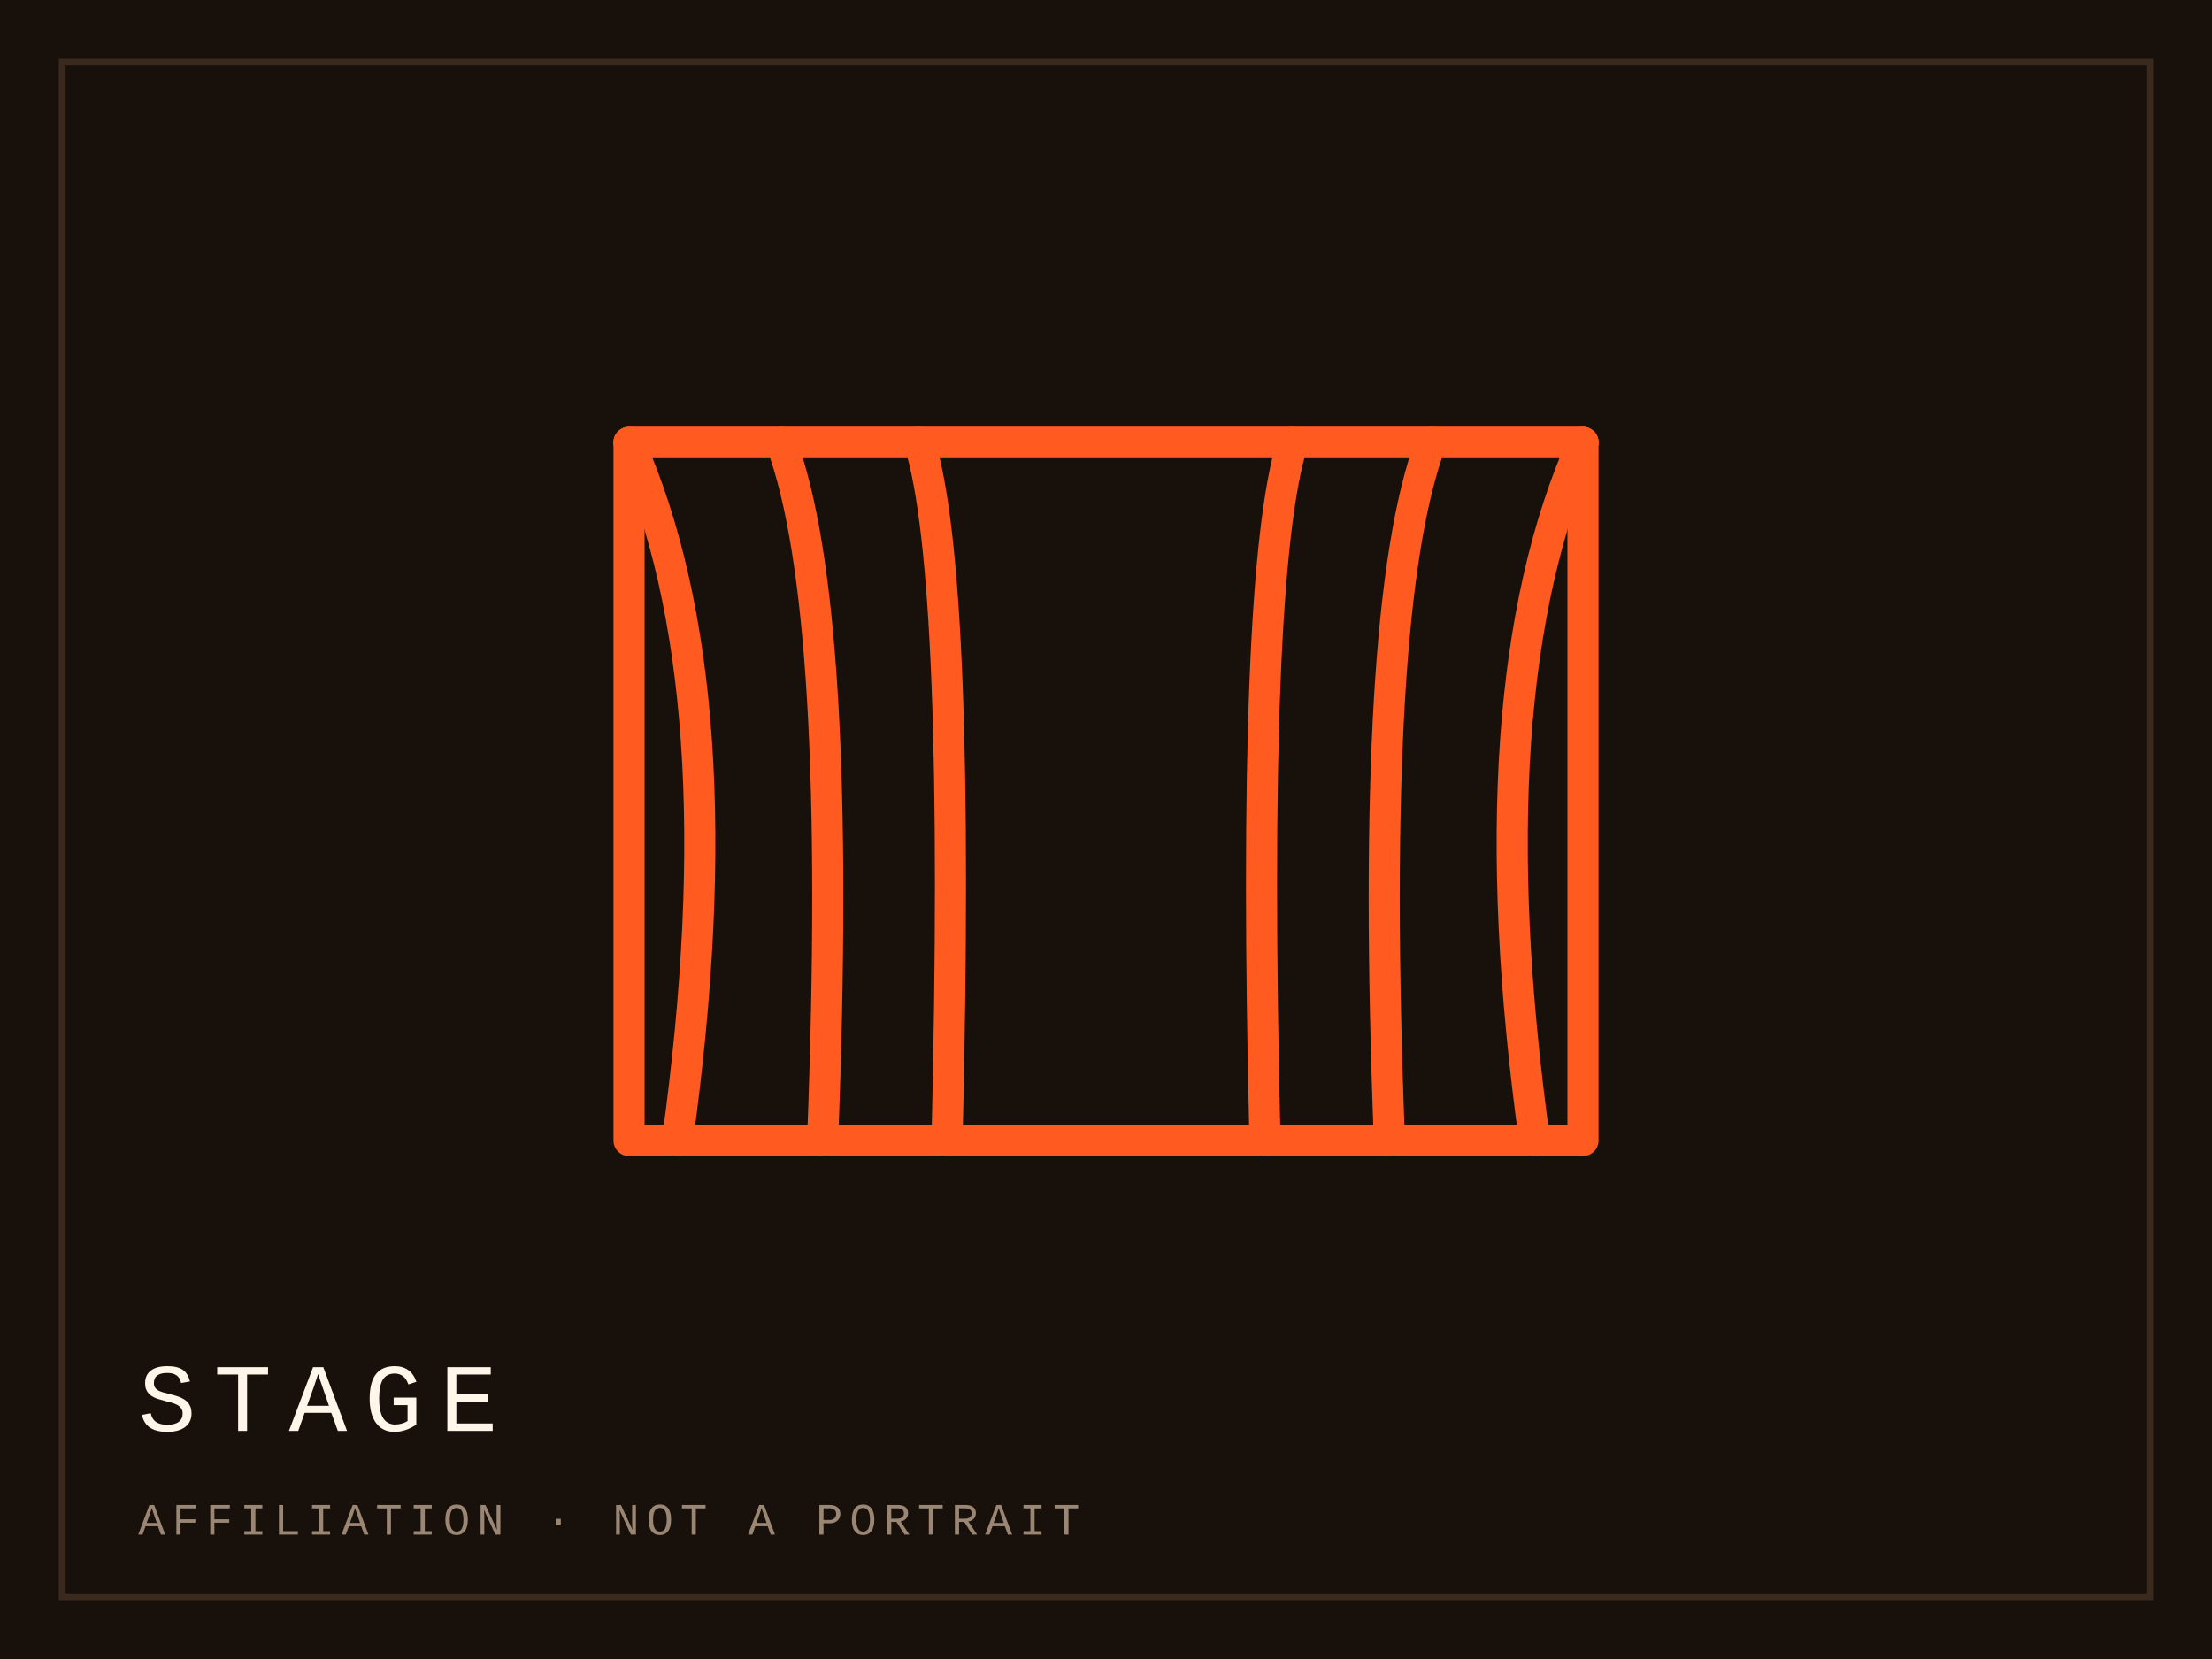
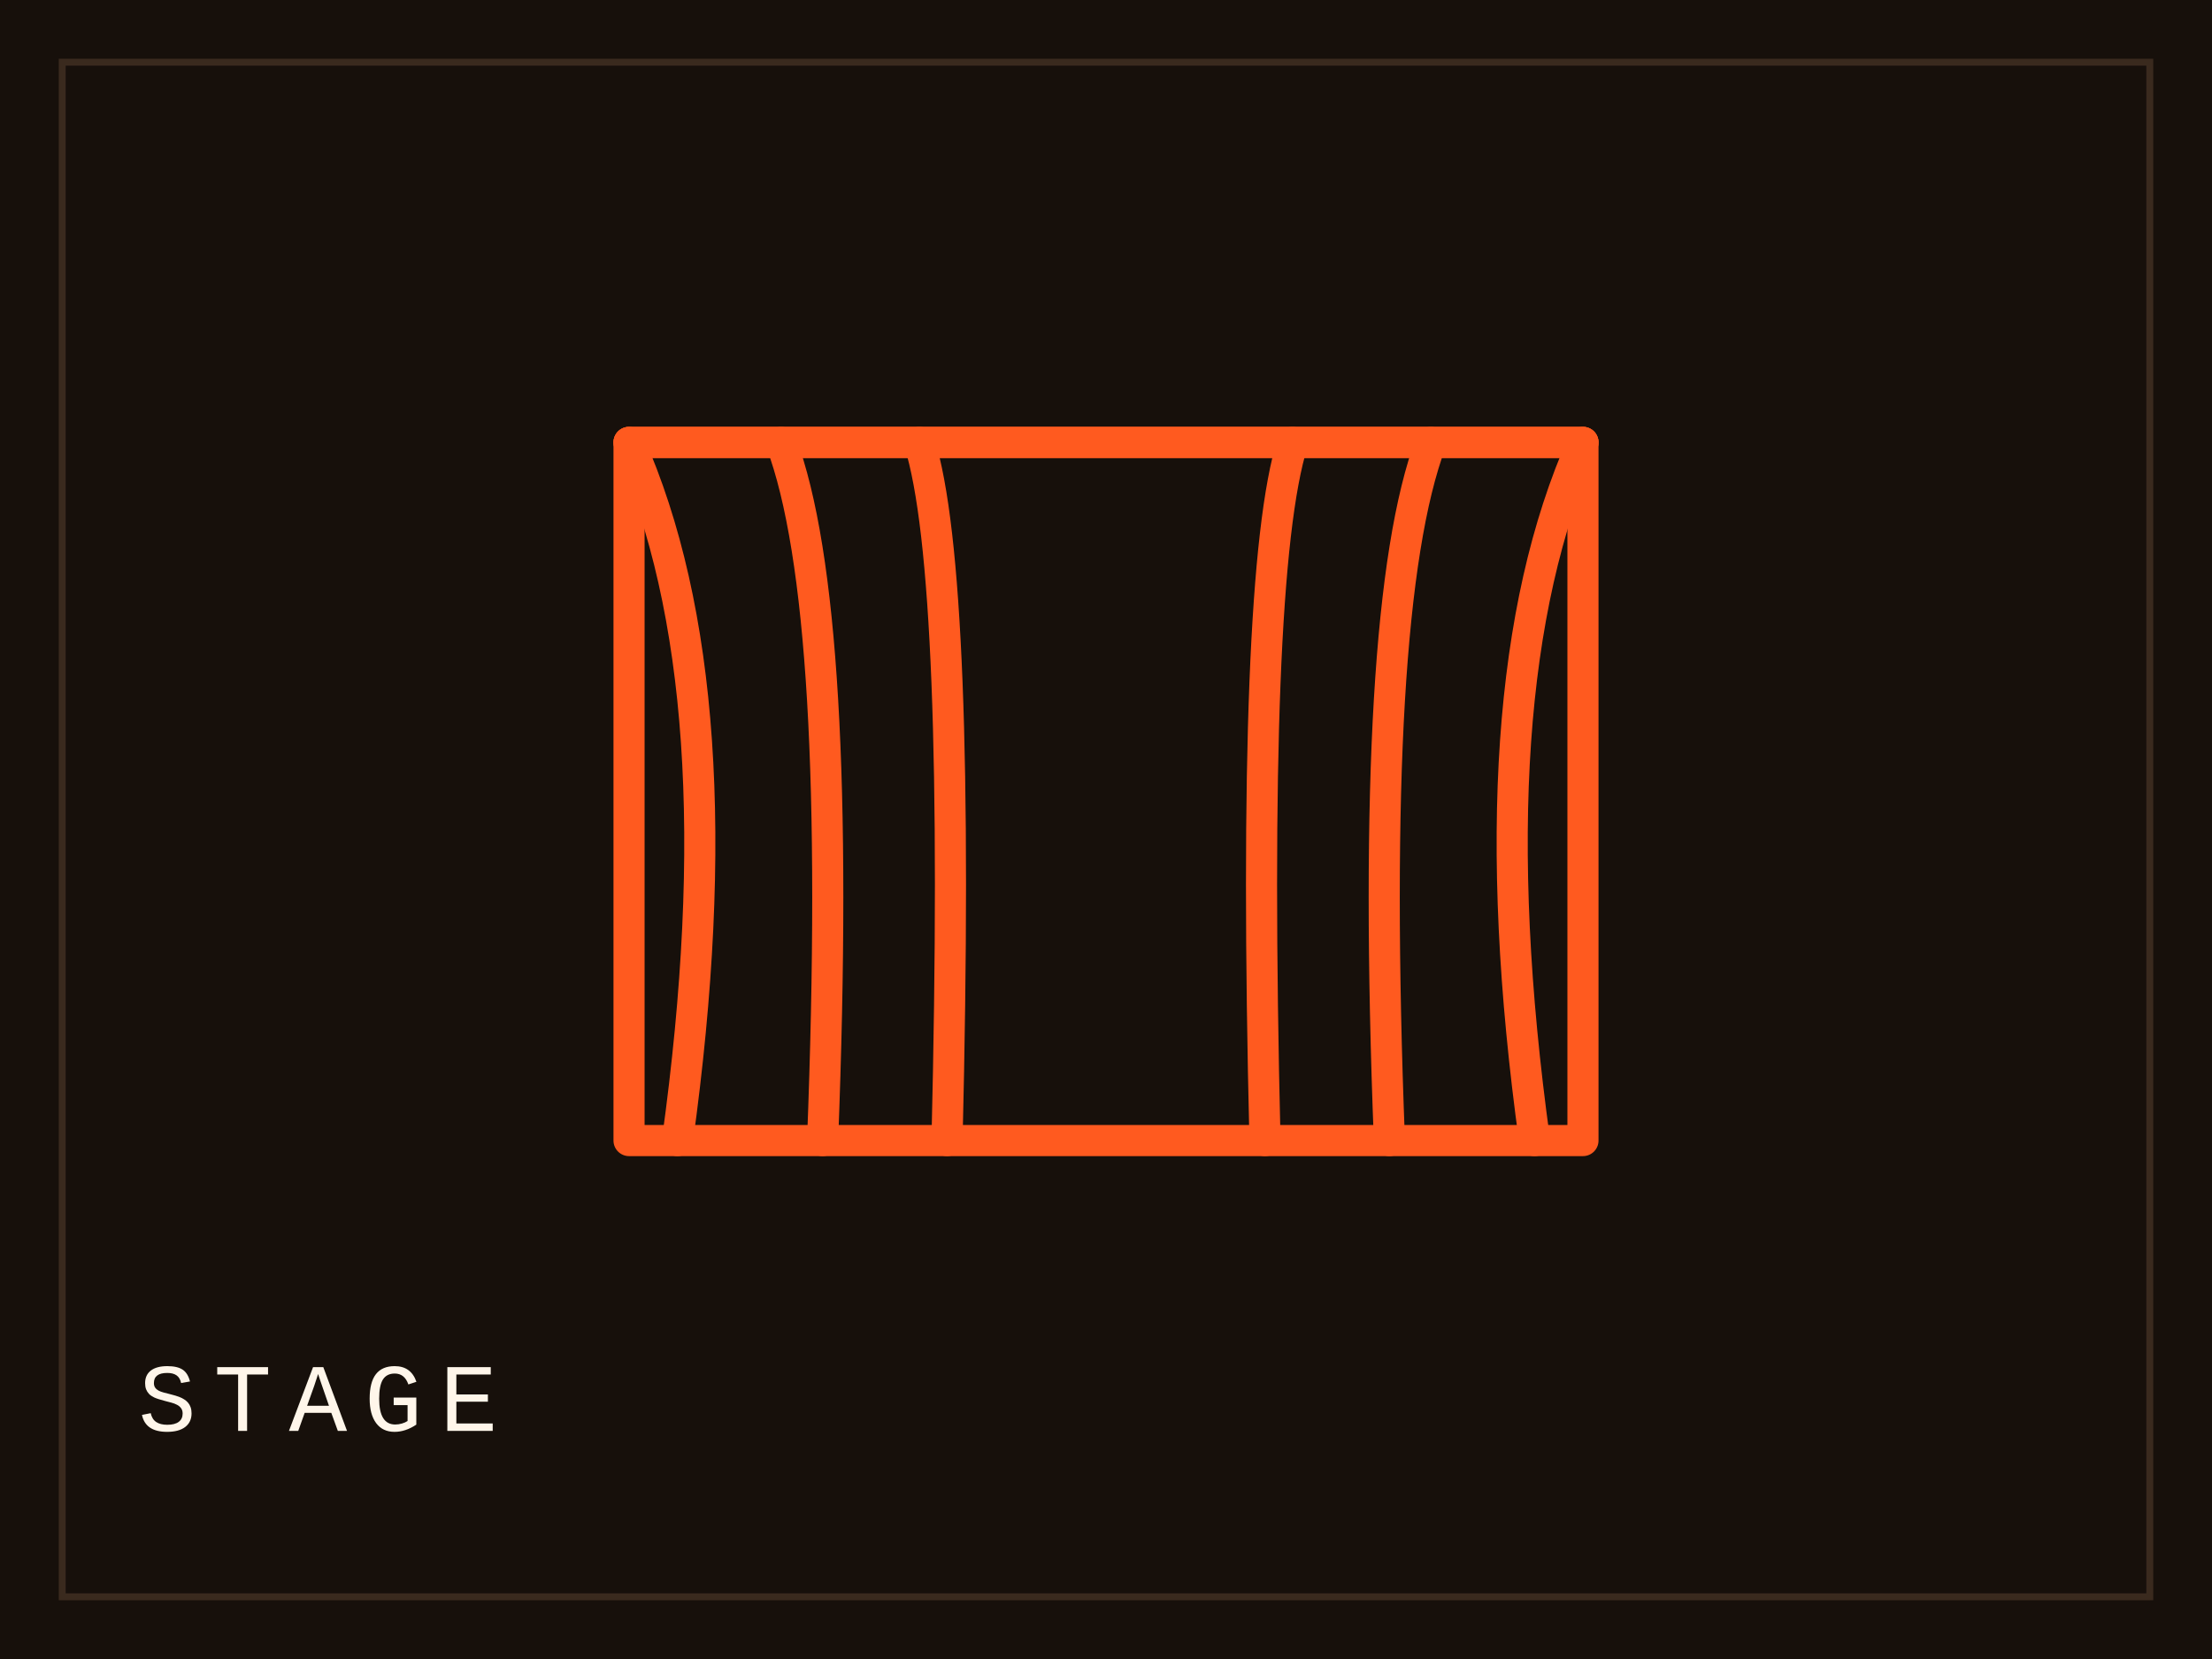
- <svg xmlns="http://www.w3.org/2000/svg" viewBox="0 0 640 480" role="img" aria-label="STAGE affiliation mark">
+ <svg xmlns="http://www.w3.org/2000/svg" viewBox="0 0 640 480" role="img" aria-label="STAGE mark">
  <rect width="640" height="480" fill="#17100b" />
  <rect x="18" y="18" width="604" height="444" fill="none" stroke="#3a2a1e" stroke-width="2" />
  <g fill="none" stroke="#ff5a1f" stroke-width="9" stroke-linecap="round" stroke-linejoin="round">
    <path d="M182 128 H458 V330 H182 Z" />
    <path d="M182 128 Q214 200 196 330" />
    <path d="M458 128 Q426 200 444 330" />
    <path d="M226 128 Q244 176 238 330" />
    <path d="M414 128 Q396 176 402 330" />
    <path d="M266 128 Q278 166 274 330" />
    <path d="M374 128 Q362 166 366 330" />
    <line x1="182" y1="128" x2="458" y2="128" />
  </g>
  <text x="40" y="414" fill="#fff6ea" font-family="'Courier New', monospace" font-size="28" letter-spacing="5">STAGE</text>
-   <text x="40" y="444" fill="#9a8672" font-family="'Courier New', monospace" font-size="13" letter-spacing="2">AFFILIATION · NOT A PORTRAIT</text>
</svg>
